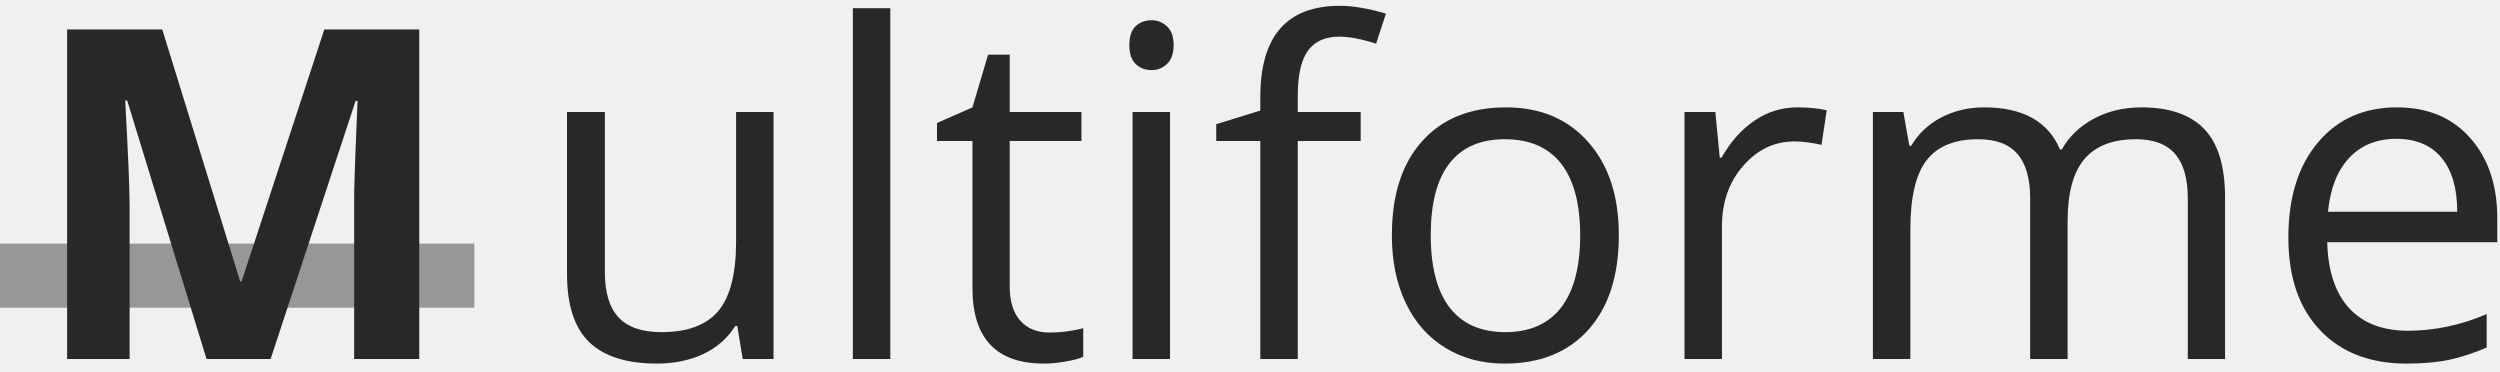
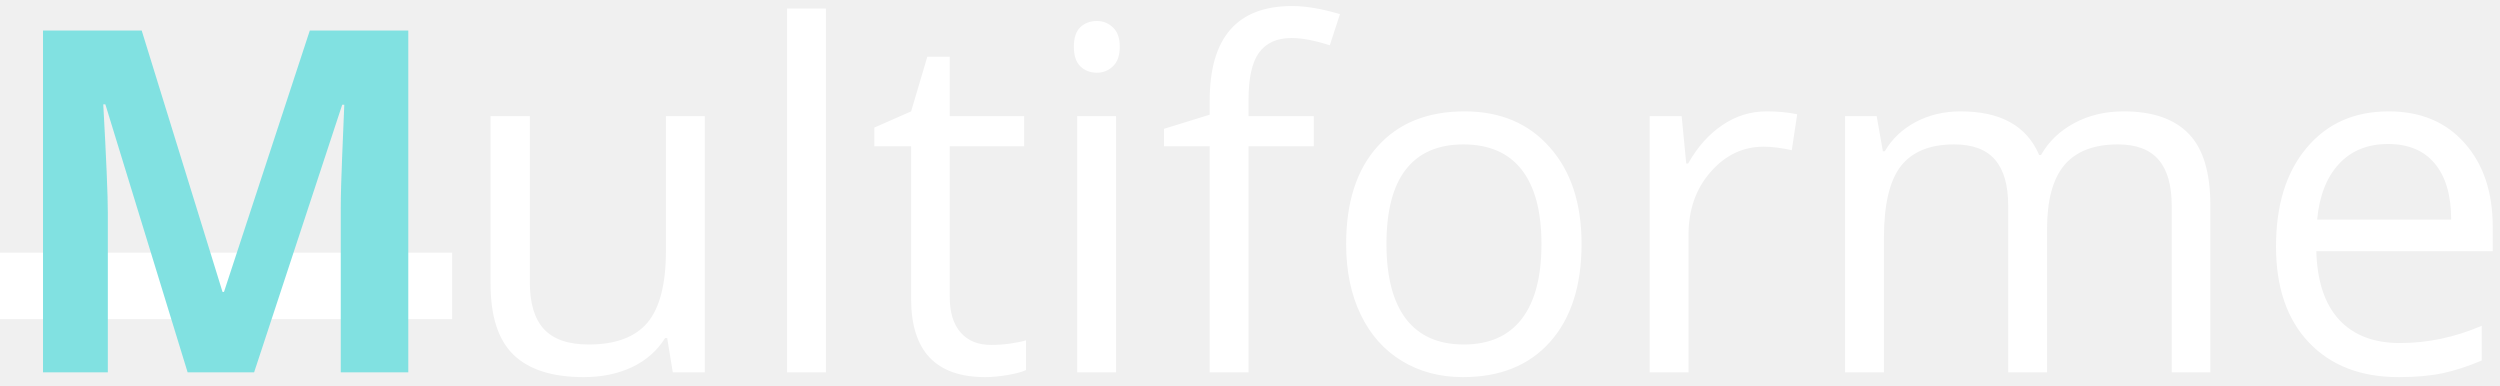
- <svg xmlns="http://www.w3.org/2000/svg" width="195px" height="29px" viewBox="0 0 195 29" version="1.1">
+ <svg xmlns="http://www.w3.org/2000/svg" width="188px" height="29px" viewBox="0 0 188 29" version="1.1">
  <defs />
  <g id="Page-1" stroke="none" stroke-width="1" fill="none" fill-rule="evenodd">
-     <g id="title" transform="translate(2, -10)">
-       <path d="M0.5,31.5 L32.5,31.5" id="Line" stroke="#979797" stroke-width="5" stroke-linecap="square" />
-       <g id="Multiform" fill="#282828" font-size="36">
-         <text id="M" font-family="OpenSans-Bold, Open Sans" font-weight="bold">
+     <g id="title" transform="translate(0, -10)">
+       <path d="M2.5,31.5 L31.5,31.5" id="Line" stroke="#FFFFFF" stroke-width="5" stroke-linecap="square" />
+       <g id="Multiform" font-size="36">
+         <text id="M" font-family="OpenSans-Bold, Open Sans" font-weight="bold" fill="#81E1E1">
          <tspan x="0" y="38">M</tspan>
        </text>
-         <text id="ultiforme" font-family="OpenSans, Open Sans" font-weight="normal">
-           <tspan x="39.334" y="38">ultiforme</tspan>
+         <text id="ultiforme" font-family="OpenSans, Open Sans" font-weight="normal" fill="#FFFFFF">
+           <tspan x="34" y="38">ultiforme</tspan>
        </text>
      </g>
    </g>
  </g>
</svg>
